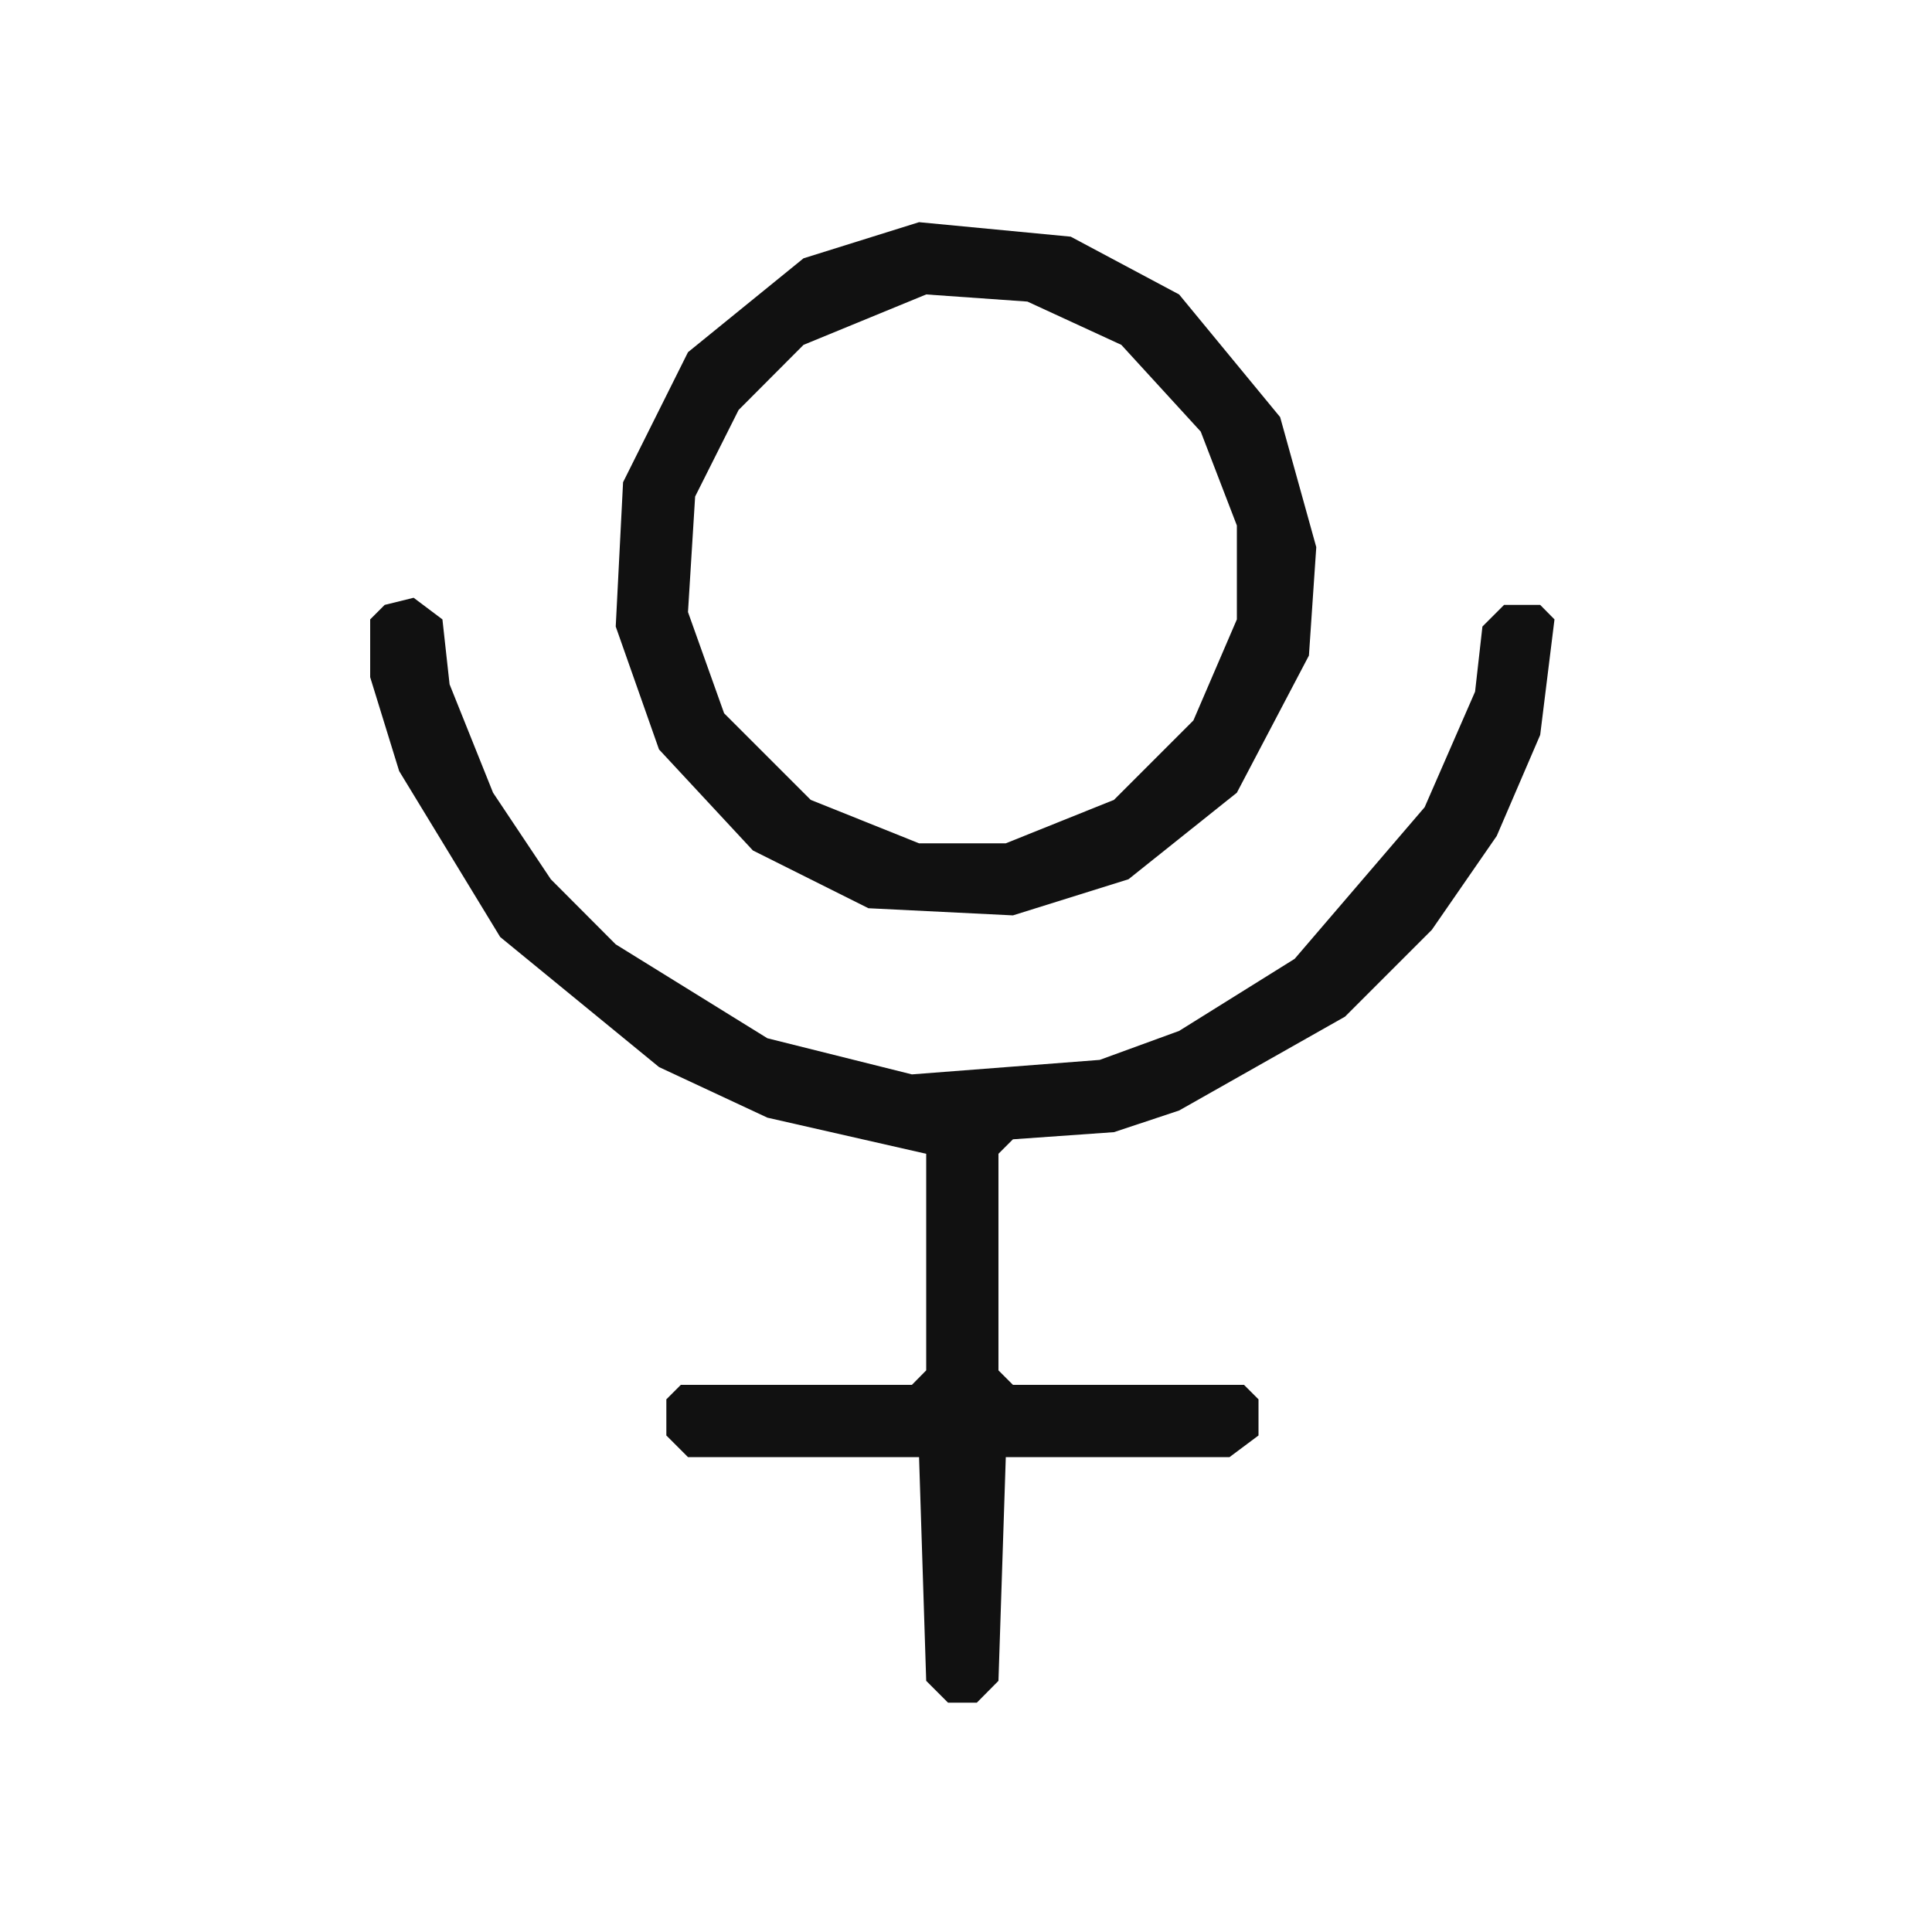
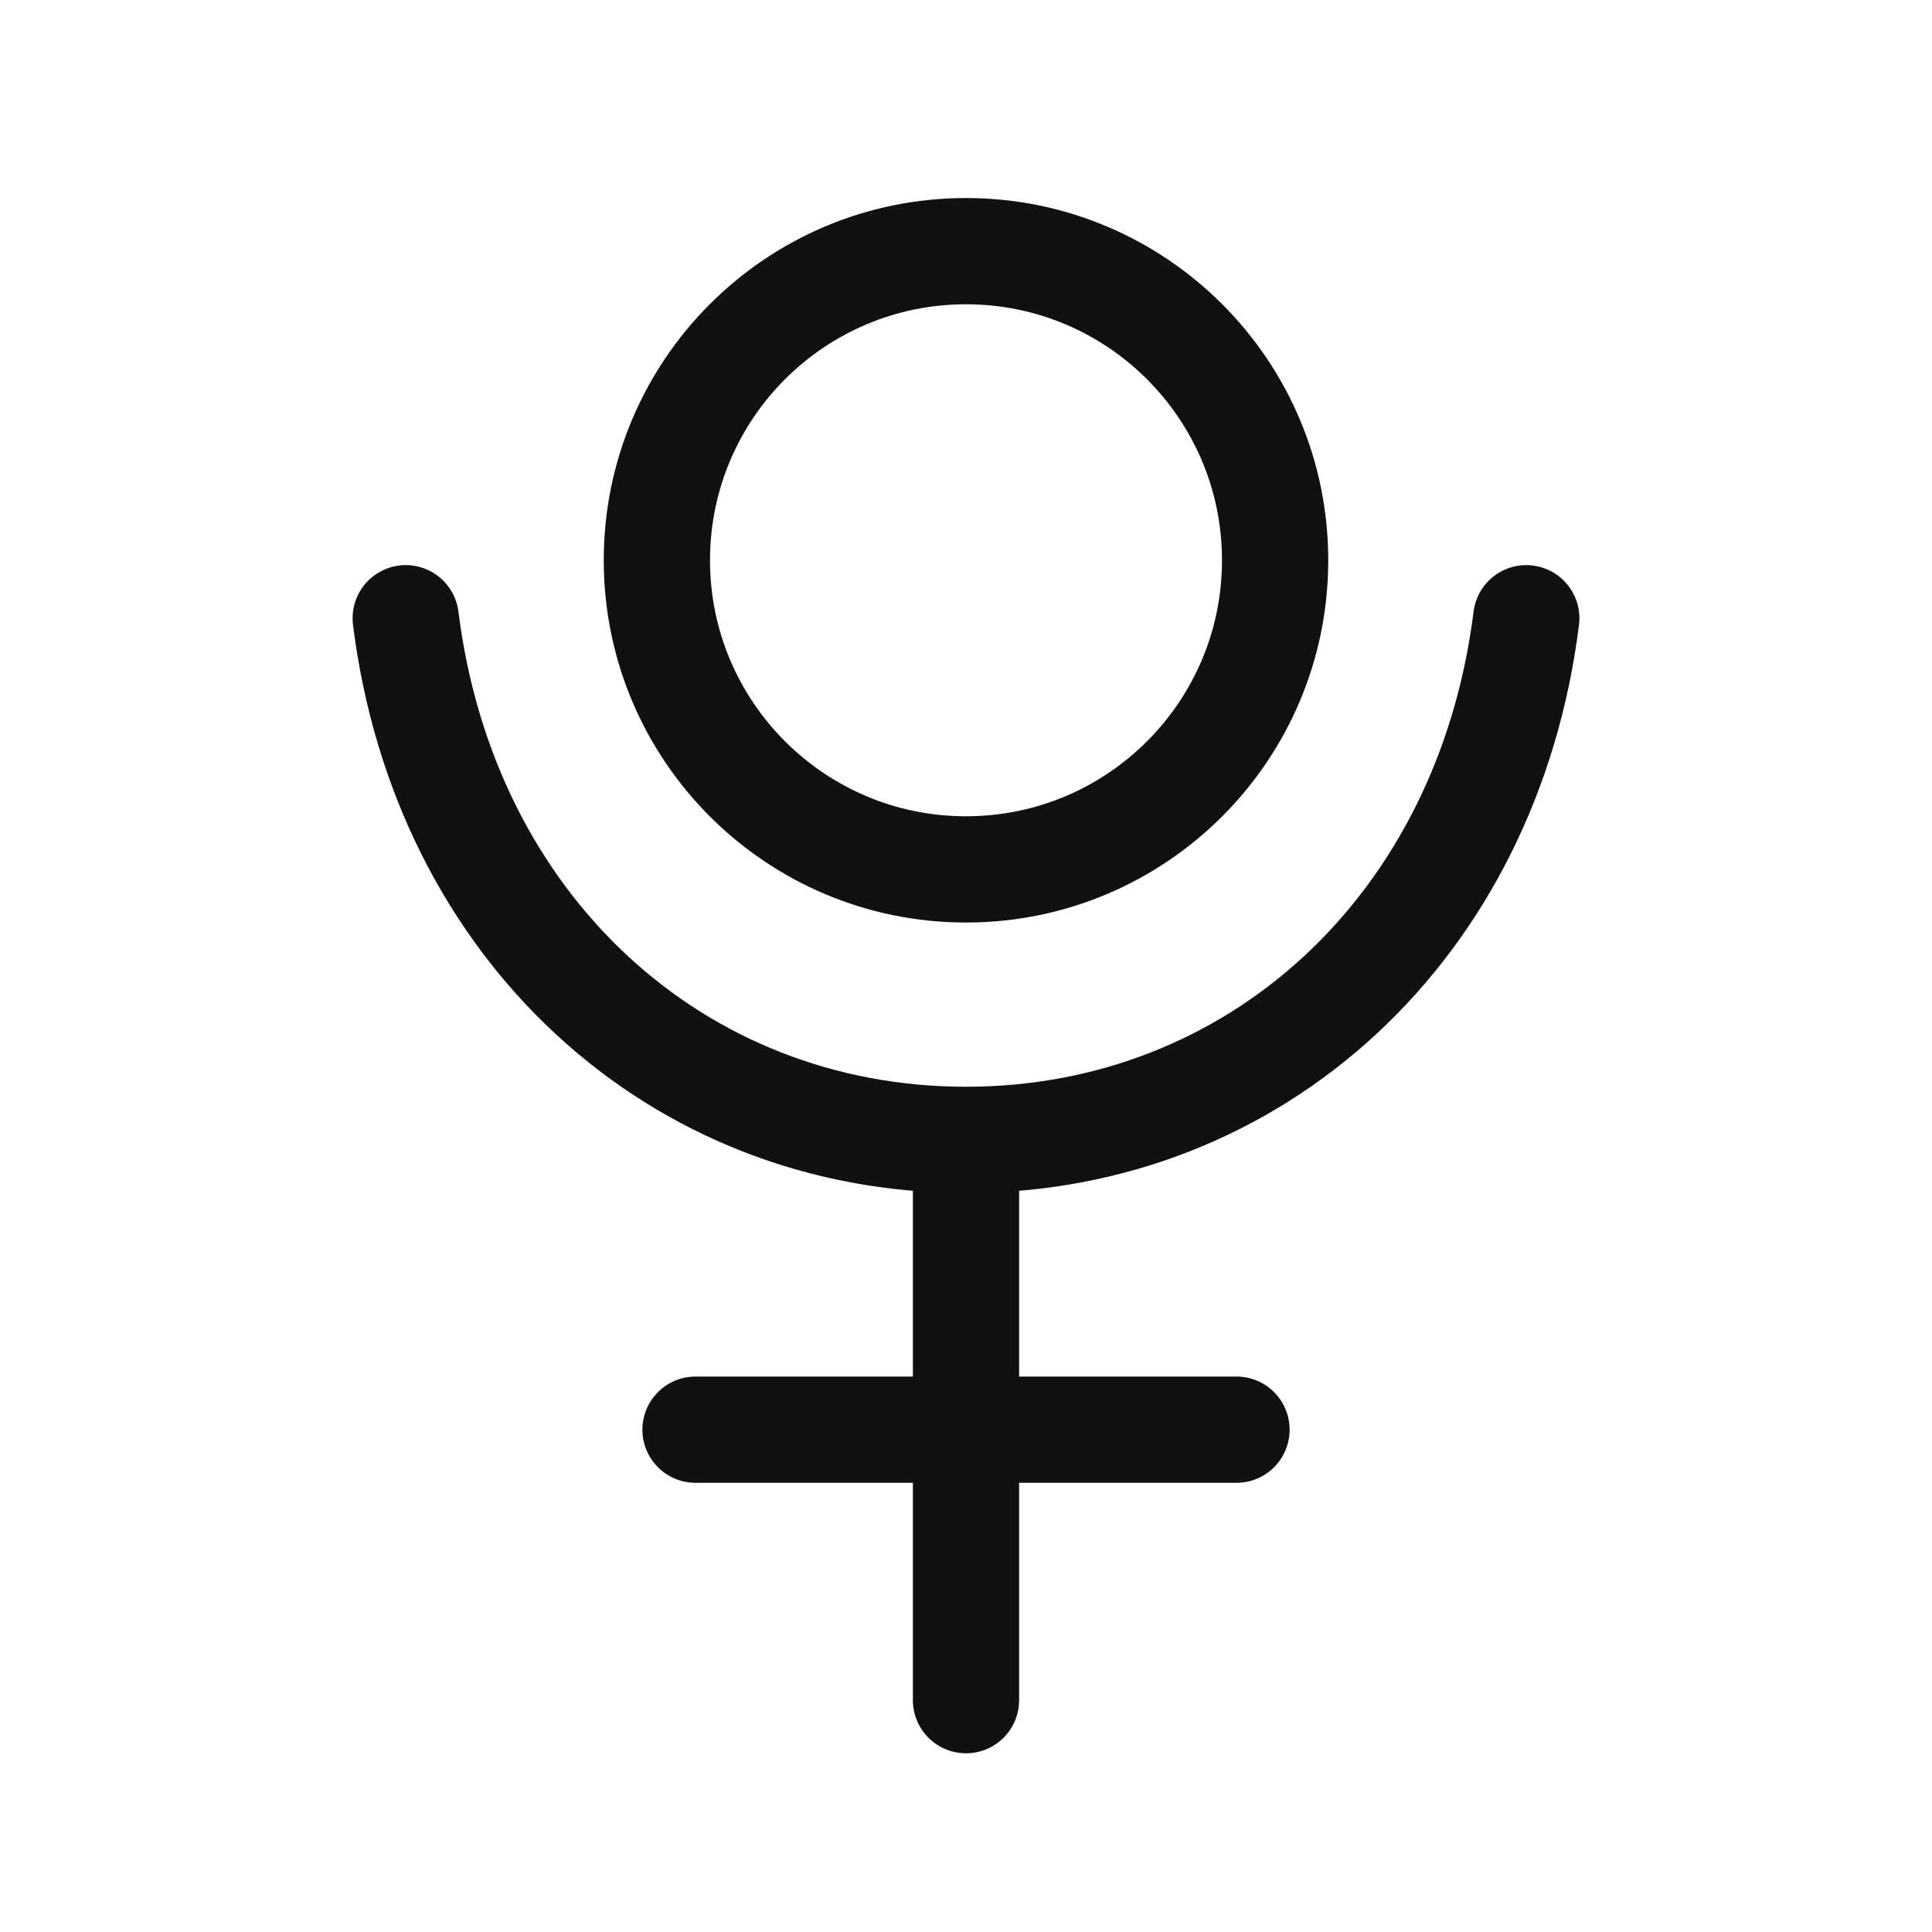
<svg xmlns="http://www.w3.org/2000/svg" viewBox="0 0 100 100" role="img" aria-label="Pluto">
-   <path d="M19.91,31.31 L19.16,32.06 L19.16,35.05 L20.66,39.91 L25.89,48.50 L34.11,55.23 L39.72,57.85 L47.94,59.72 L47.94,70.93 L47.20,71.68 L35.24,71.68 L34.49,72.43 L34.49,74.30 L35.61,75.42 L47.57,75.42 L47.94,87.00 L49.07,88.13 L50.56,88.13 L51.68,87.00 L52.06,75.42 L63.64,75.42 L65.14,74.30 L65.14,72.43 L64.39,71.68 L52.43,71.68 L51.68,70.93 L51.68,59.72 L52.43,58.97 L57.66,58.60 L61.03,57.48 L69.62,52.62 L74.11,48.13 L77.47,43.27 L79.72,38.04 L80.46,32.06 L79.72,31.31 L77.85,31.31 L76.73,32.43 L76.35,35.80 L73.74,41.78 L67.01,49.63 L61.03,53.36 L56.92,54.86 L47.20,55.61 L39.72,53.74 L31.87,48.88 L28.51,45.51 L25.52,41.03 L23.27,35.42 L22.90,32.06 L21.41,30.94 Z M47.57,11.50 L41.59,13.37 L35.61,18.23 L32.25,24.96 L31.87,32.43 L34.11,38.79 L38.97,44.02 L44.95,47.01 L52.43,47.38 L58.41,45.51 L64.02,41.03 L67.75,33.93 L68.13,28.32 L66.26,21.59 L61.03,15.24 L55.42,12.25 Z M47.94,15.24 L53.18,15.61 L58.04,17.85 L62.15,22.34 L64.02,27.20 L64.02,32.06 L61.77,37.29 L57.66,41.40 L52.06,43.65 L47.57,43.65 L41.96,41.40 L37.48,36.92 L35.61,31.68 L35.98,25.70 L38.23,21.22 L41.59,17.85 Z" fill="#111111" fill-rule="evenodd" clip-rule="evenodd" />
+   <g fill="none" stroke="#111111" stroke-width="5.5" stroke-linecap="round" stroke-linejoin="round">
+     <circle cx="50" cy="29" r="16" />
+     <path d="M21 32C23 48 35 59 50 59C65 59 77 48 79 32M50 59V88M36 74H64" />
+   </g>
</svg>
